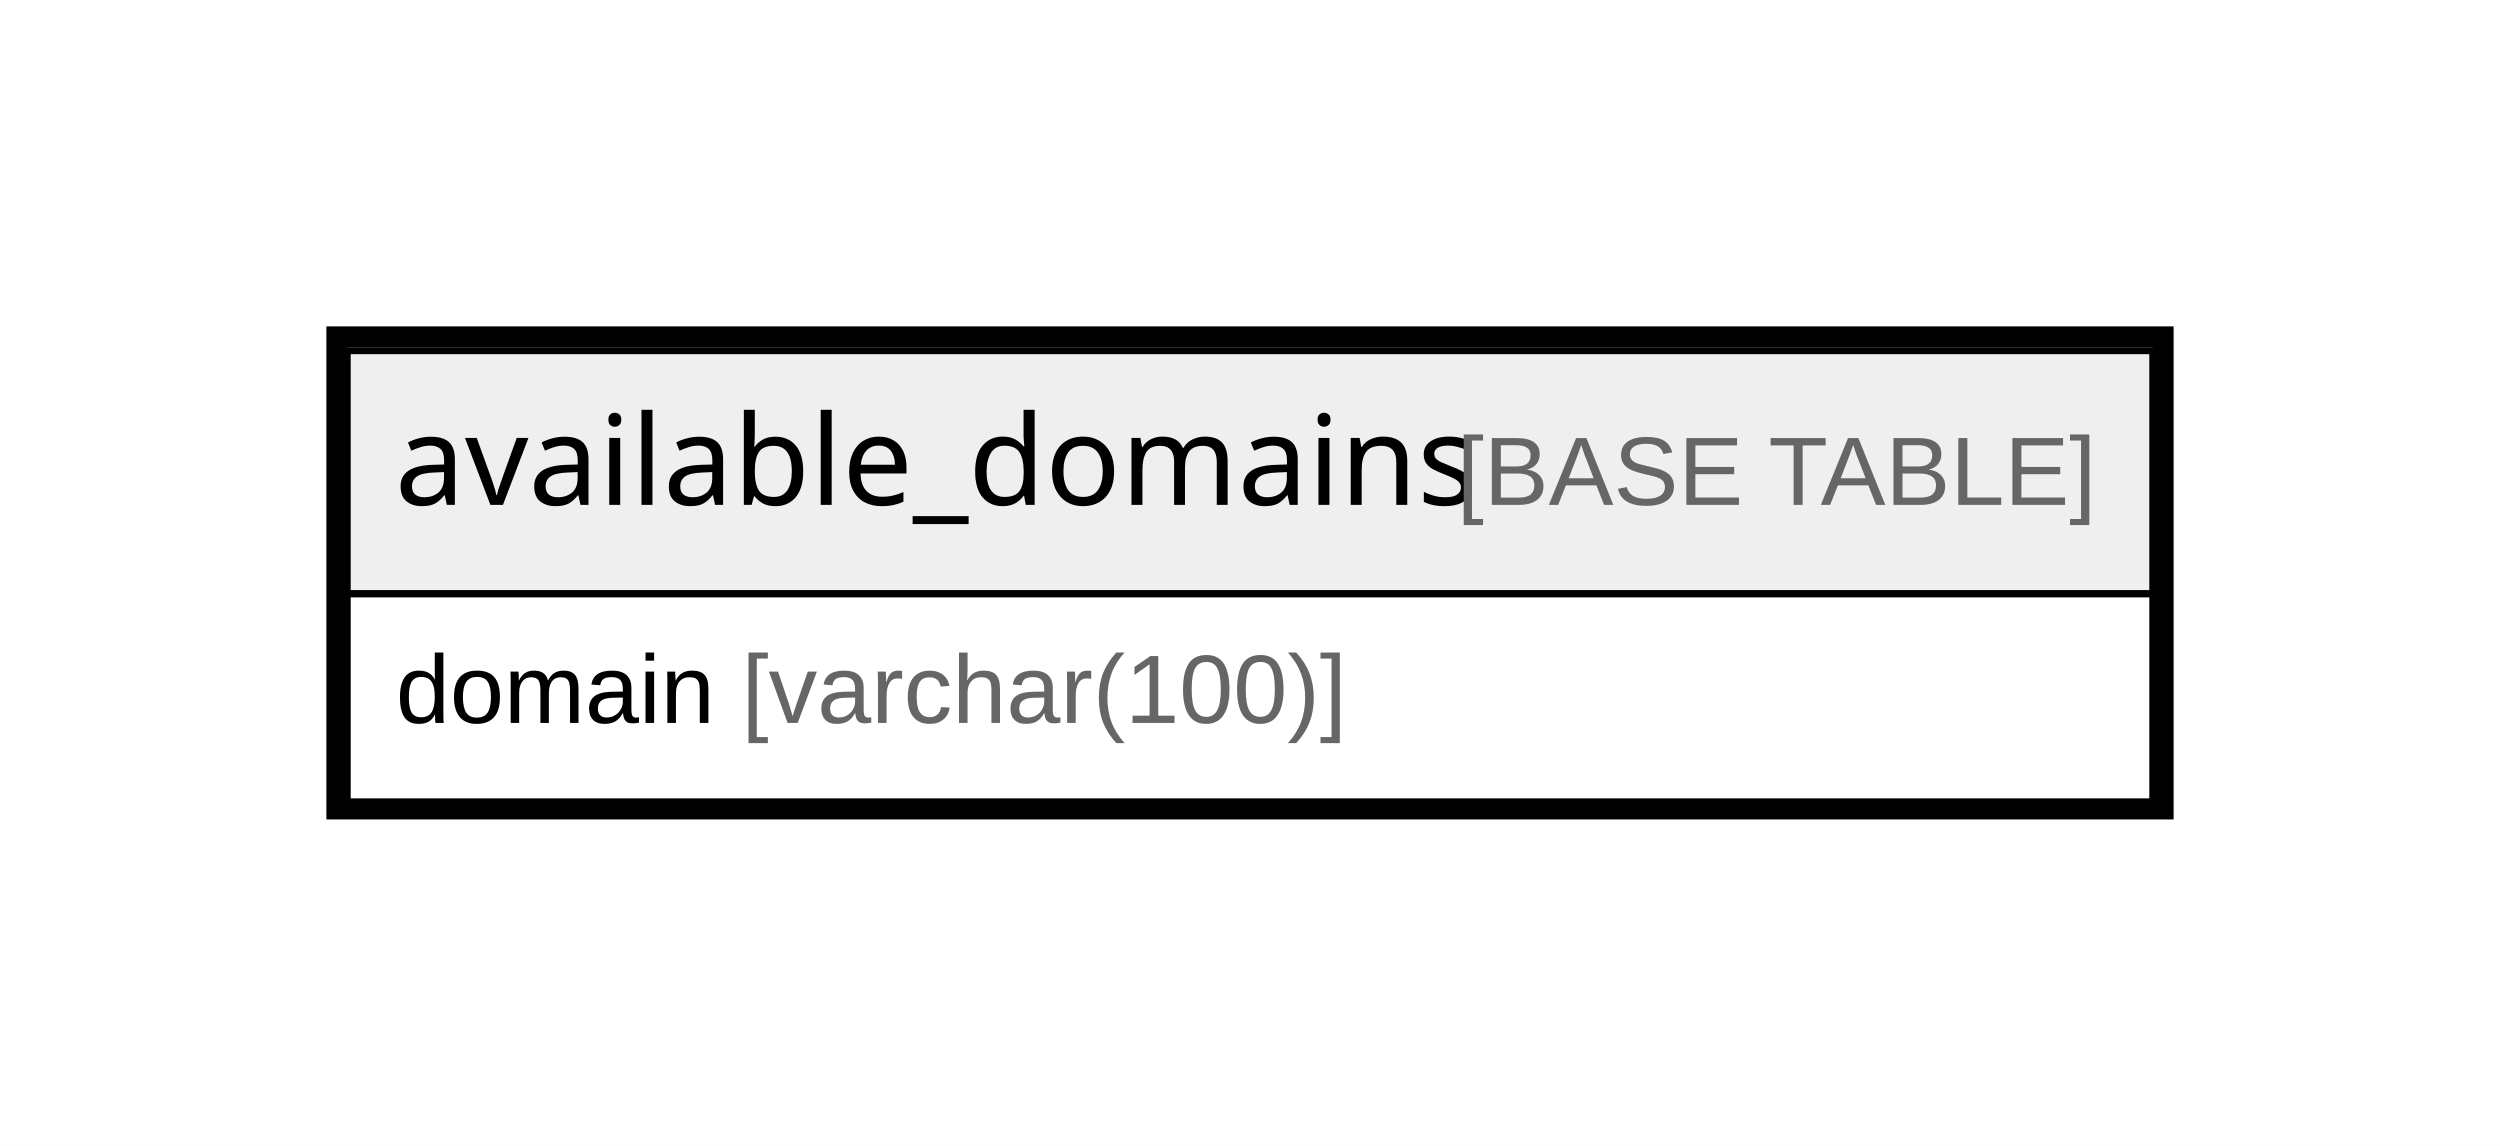
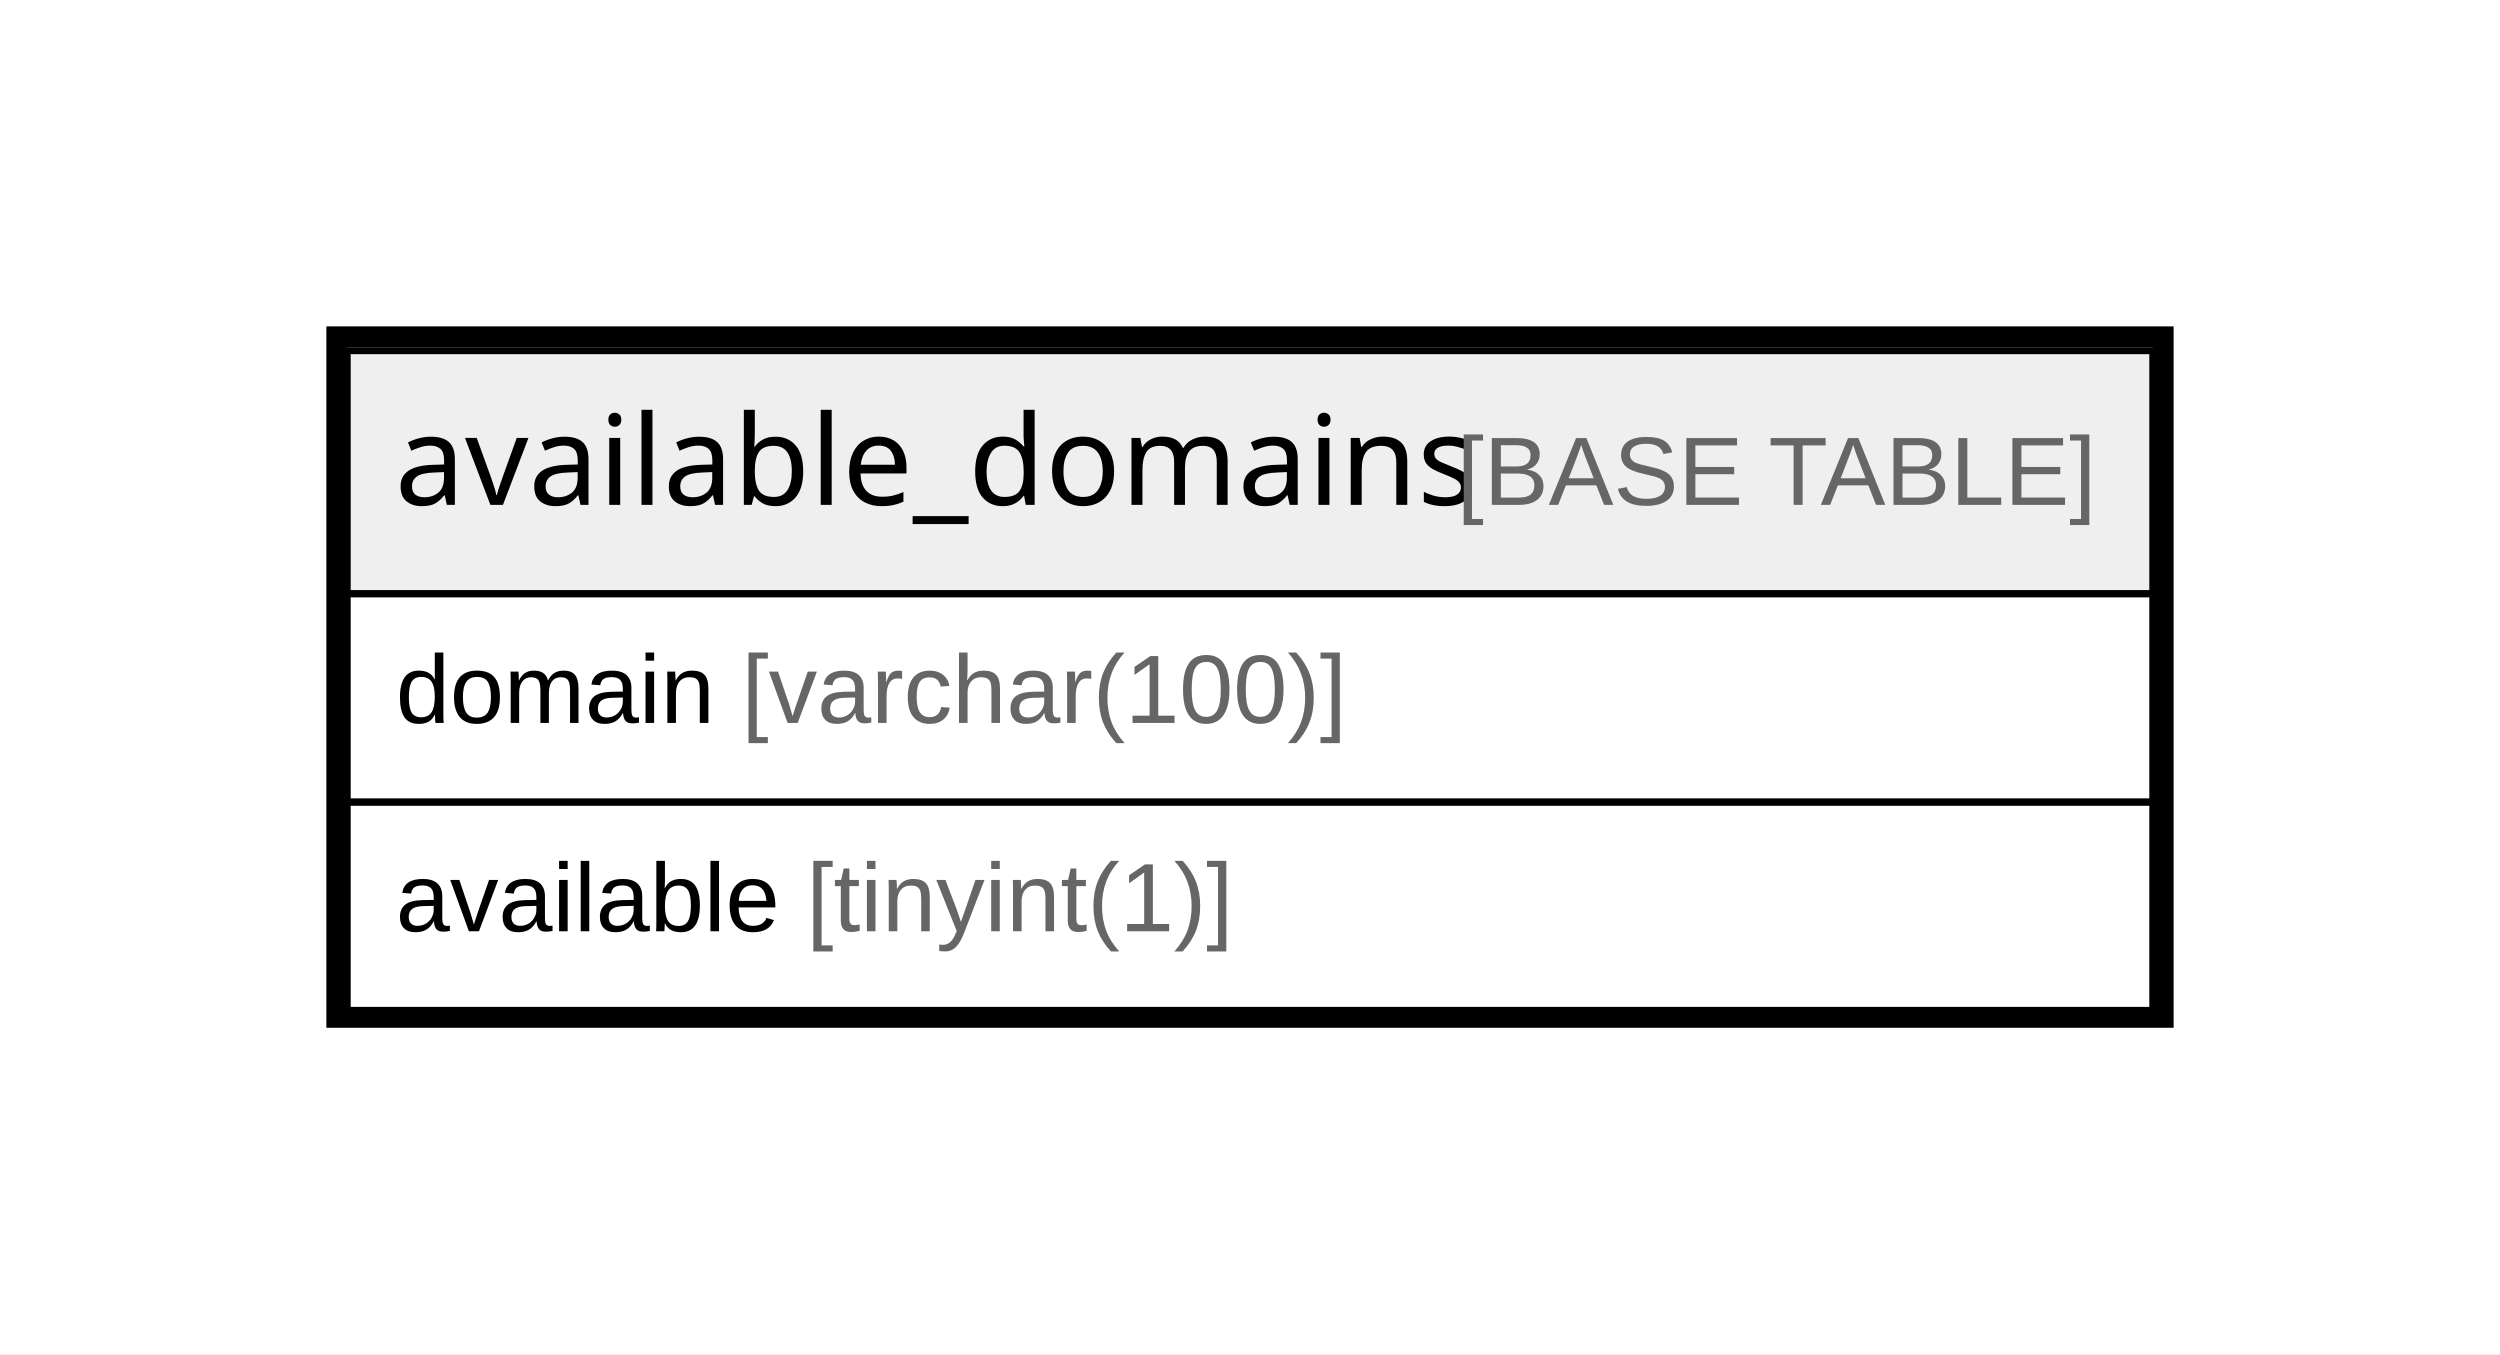
- <svg xmlns="http://www.w3.org/2000/svg" width="360pt" height="165pt" viewBox="0.00 0.00 360.00 165.00">
-   <g id="graph0" class="graph" transform="scale(1 1) rotate(0) translate(4 161)">
-     <polygon fill="#ffffff" stroke="transparent" points="-4,4 -4,-161 356,-161 356,4 -4,4" />
+ <svg xmlns="http://www.w3.org/2000/svg" width="360pt" height="195pt" viewBox="0.00 0.00 360.00 195.00">
+   <g id="graph0" class="graph" transform="scale(1 1) rotate(0) translate(4 191)">
+     <polygon fill="#ffffff" stroke="transparent" points="-4,4 -4,-191 356,-191 356,4 -4,4" />
    <g id="node1" class="node">
-       <polygon fill="#efefef" stroke="transparent" points="46,-75.5 46,-110.5 306,-110.5 306,-75.5 46,-75.5" />
-       <polygon fill="none" stroke="#000000" points="46,-75.5 46,-110.5 306,-110.5 306,-75.5 46,-75.5" />
-       <text text-anchor="start" x="52.858" y="-88.3" font-family="Arial Bold" font-size="18.00" fill="#000000">available_domains</text>
-       <text text-anchor="start" x="201.889" y="-88.3" font-family="Arial" font-size="14.00" fill="#000000"> </text>
-       <text text-anchor="start" x="205.779" y="-88.3" font-family="Arial" font-size="14.00" fill="#666666">[BASE TABLE]</text>
+       <polygon fill="#efefef" stroke="transparent" points="46,-105.5 46,-140.5 306,-140.5 306,-105.5 46,-105.5" />
+       <polygon fill="none" stroke="#000000" points="46,-105.5 46,-140.5 306,-140.5 306,-105.5 46,-105.5" />
+       <text text-anchor="start" x="52.858" y="-118.3" font-family="Arial Bold" font-size="18.00" fill="#000000">available_domains</text>
+       <text text-anchor="start" x="201.889" y="-118.3" font-family="Arial" font-size="14.00" fill="#000000"> </text>
+       <text text-anchor="start" x="205.779" y="-118.3" font-family="Arial" font-size="14.00" fill="#666666">[BASE TABLE]</text>
+       <polygon fill="none" stroke="#000000" points="46,-75.5 46,-105.5 306,-105.5 306,-75.5 46,-75.5" />
+       <text text-anchor="start" x="53" y="-86.9" font-family="Arial" font-size="14.00" fill="#000000">domain </text>
+       <text text-anchor="start" x="102.788" y="-86.9" font-family="Arial" font-size="14.00" fill="#666666">[varchar(100)]</text>
      <polygon fill="none" stroke="#000000" points="46,-45.5 46,-75.5 306,-75.5 306,-45.5 46,-45.5" />
-       <text text-anchor="start" x="53" y="-56.9" font-family="Arial" font-size="14.00" fill="#000000">domain </text>
-       <text text-anchor="start" x="102.788" y="-56.9" font-family="Arial" font-size="14.00" fill="#666666">[varchar(100)]</text>
-       <polygon fill="none" stroke="#000000" stroke-width="3" points="44.5,-44.5 44.5,-112.5 307.5,-112.5 307.5,-44.5 44.5,-44.5" />
+       <text text-anchor="start" x="53" y="-56.9" font-family="Arial" font-size="14.00" fill="#000000">available </text>
+       <text text-anchor="start" x="112.123" y="-56.9" font-family="Arial" font-size="14.00" fill="#666666">[tinyint(1)]</text>
+       <polygon fill="none" stroke="#000000" stroke-width="3" points="44.5,-44.5 44.5,-142.5 307.5,-142.5 307.5,-44.5 44.5,-44.5" />
    </g>
  </g>
</svg>
